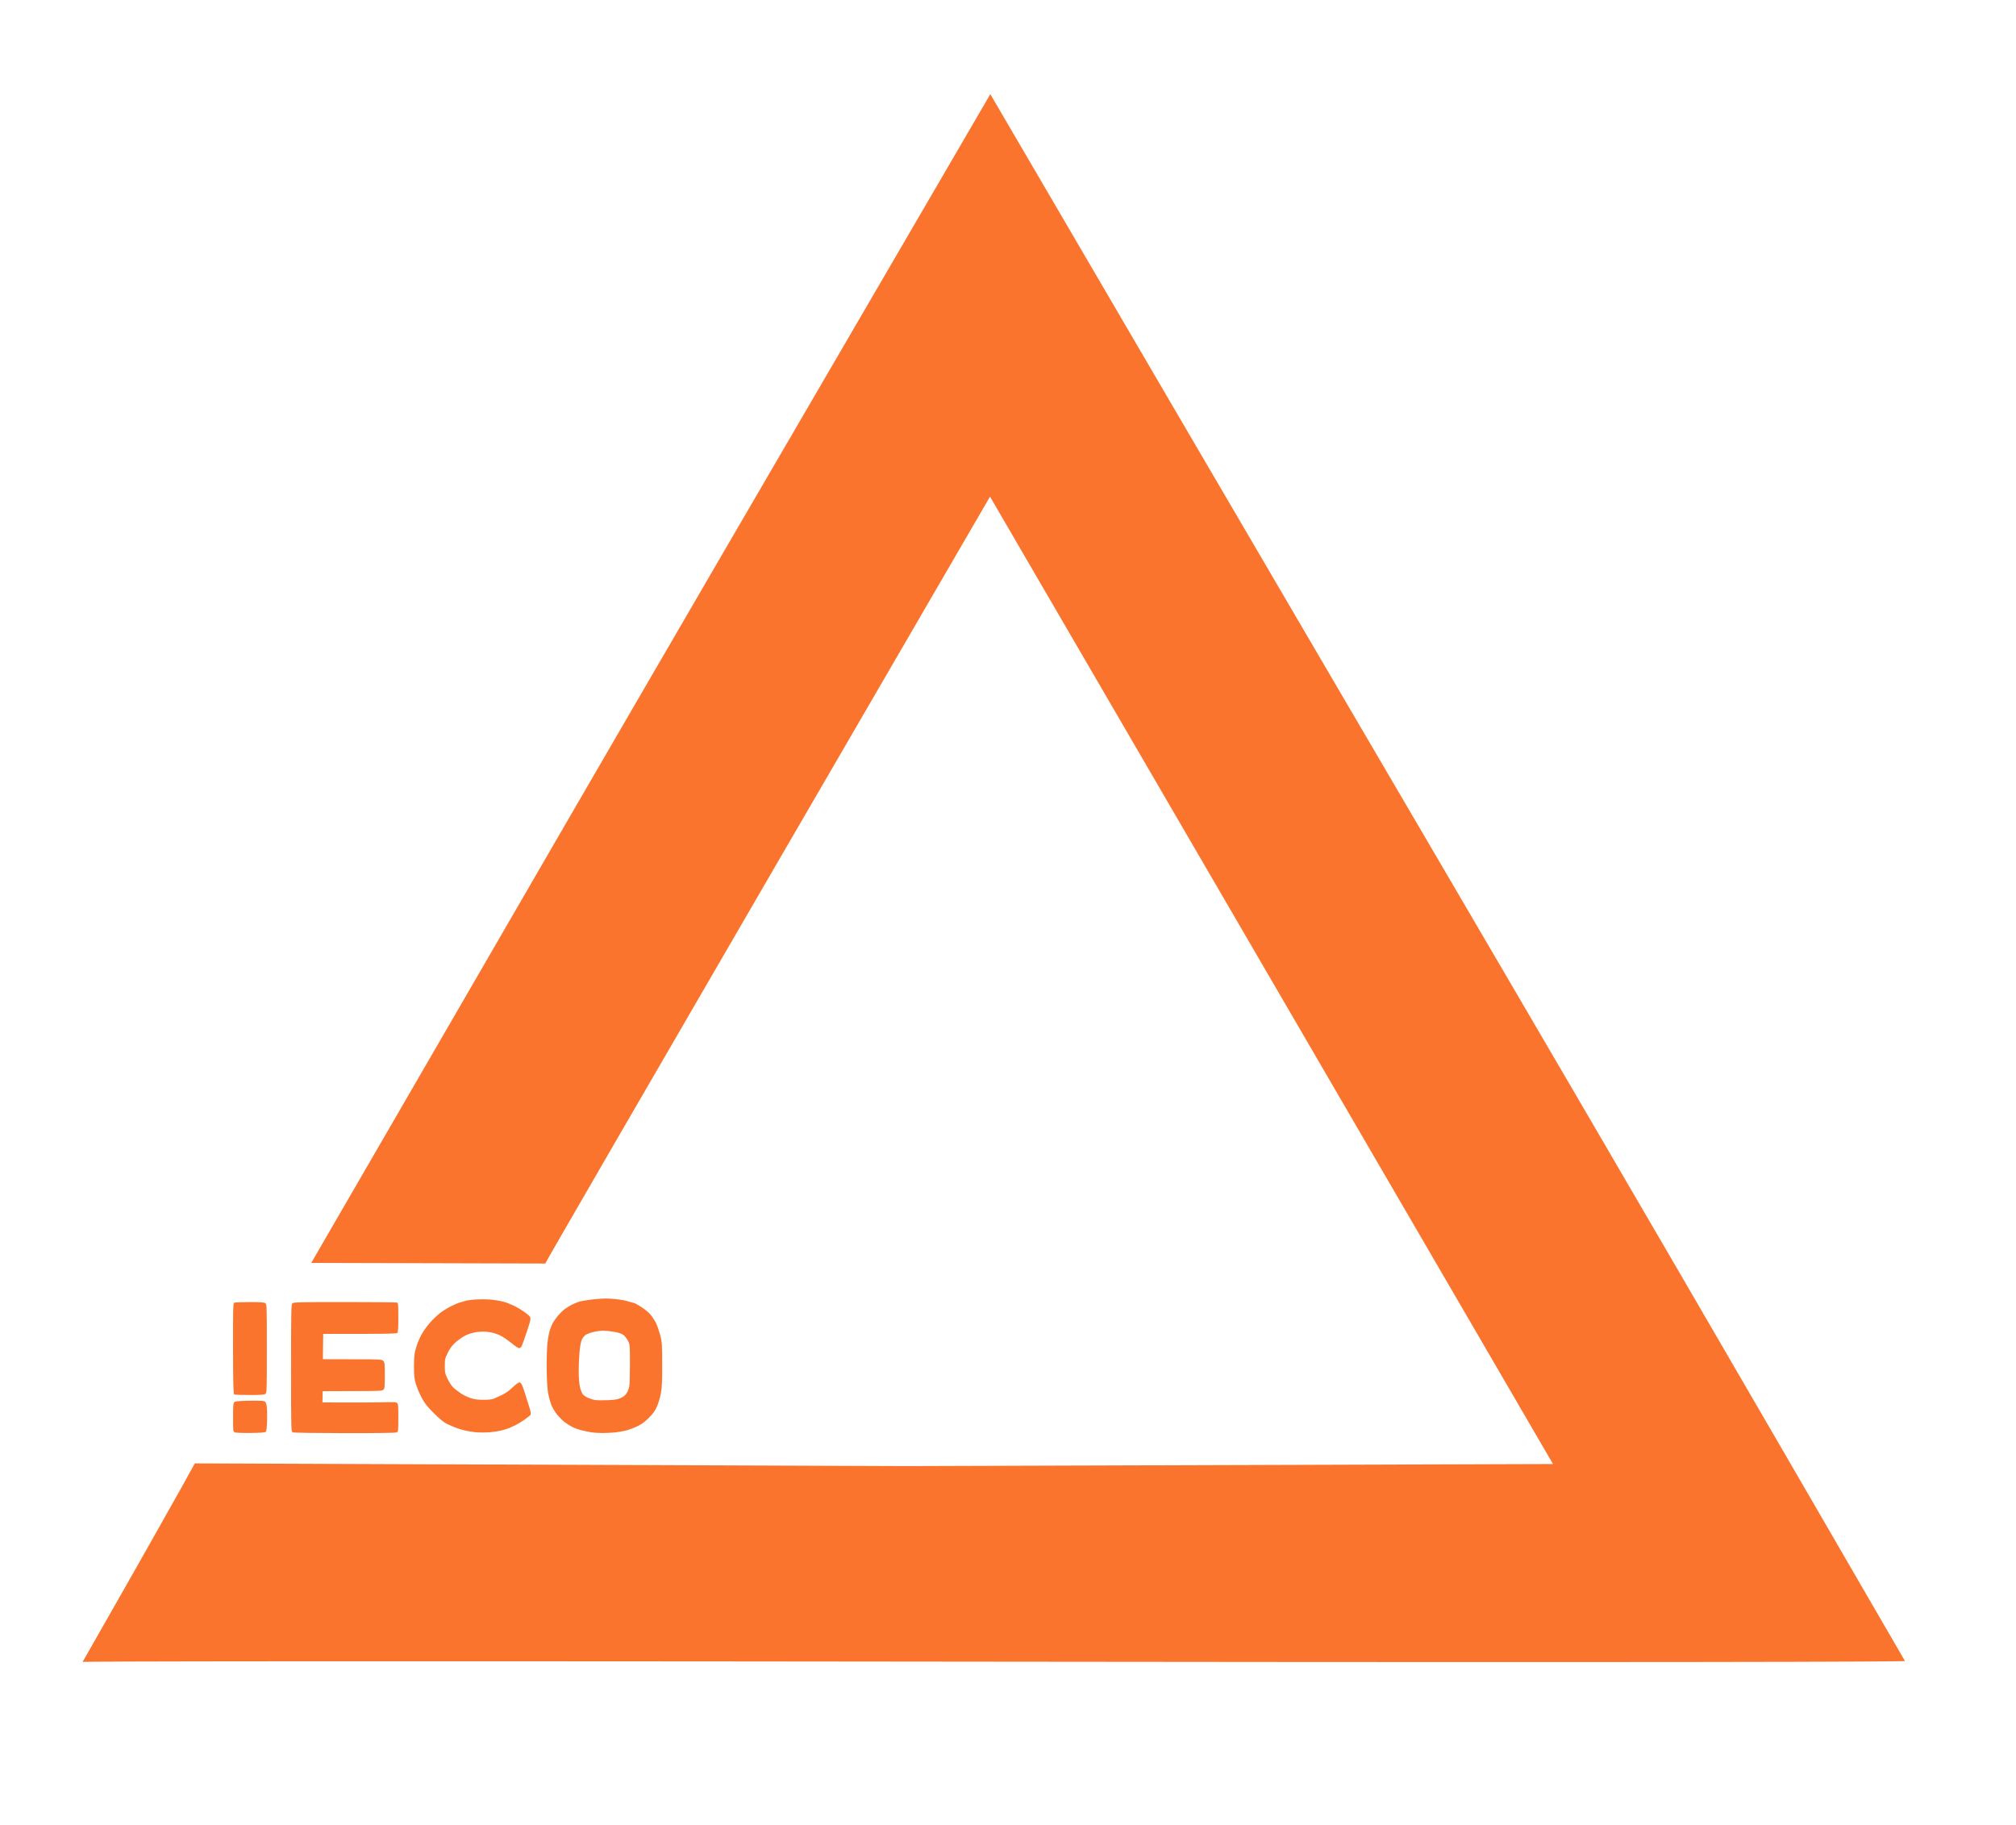
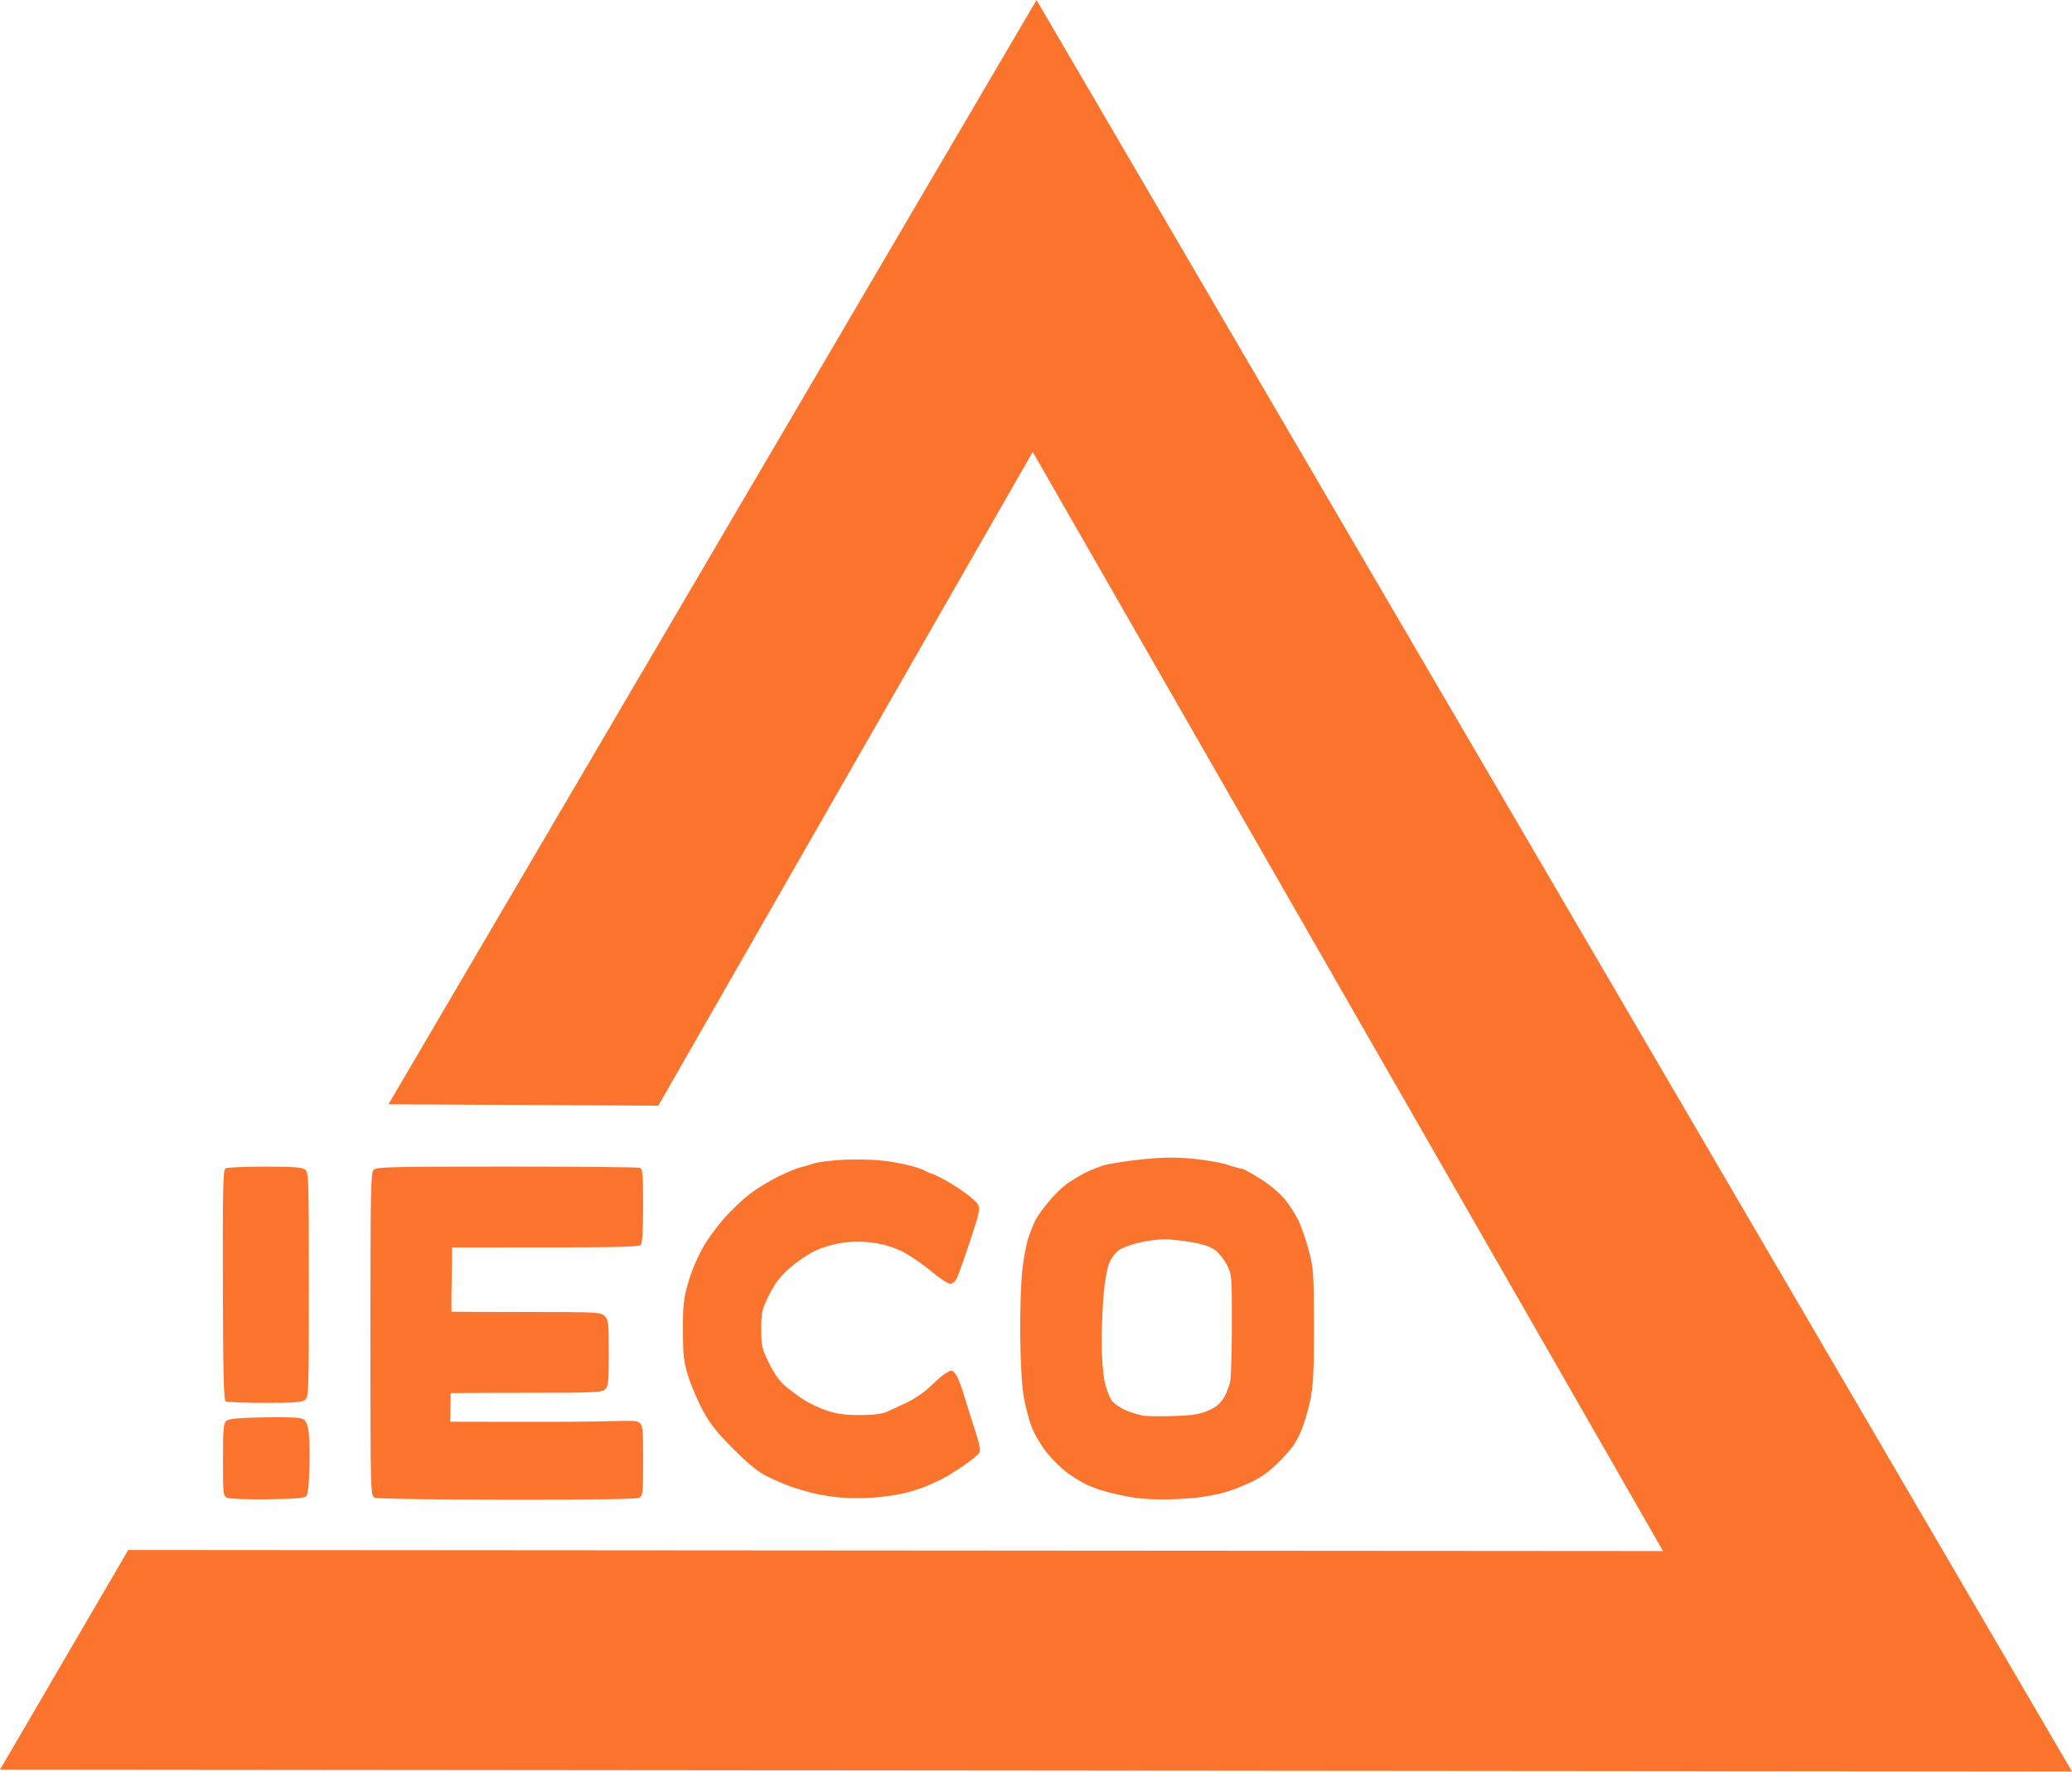
- <svg xmlns="http://www.w3.org/2000/svg" version="1.1" id="svg1" width="492" height="445.333" viewBox="0 0 492 445.333">
+ <svg xmlns="http://www.w3.org/2000/svg" version="1.1" id="svg1" width="493.526" height="421.947" viewBox="0 0 493.526 421.947">
  <defs id="defs1" />
-   <g id="g1">
-     <path style="fill:#fb742d;fill-opacity:1" d="m 47.571,357.115 173.789,0.659 157.642,-0.507 c 0,0 -137.241,-235.79 -137.392,-236.073 0,0 -108.59,186.808 -108.536,187.149 L 75.958,308.188 C 131.138,213.08 130.883,213.012 241.686,22.974 371.409,244.982 371.75,244.61 464.909,405.355 c -0.314,0.008 0.114,0.419 -217.039,0.157 -228.007,-0.275 -227.71,0.045 -227.71,0.045 27.624,-48.391 27.281,-48.412 27.411,-48.442 z" id="path1" />
-     <path style="display:inline;fill:#fb742d;fill-opacity:1;stroke-width:0.194" d="m 57.318,349.548 c -0.429,-0.179 -0.436,-0.236 -0.436,-3.654 0,-2.99 0.044,-3.51 0.32,-3.739 0.233,-0.194 1.14,-0.283 3.335,-0.329 1.658,-0.035 3.301,-0.009 3.649,0.056 0.543,0.102 0.665,0.233 0.847,0.911 0.124,0.462 0.187,1.948 0.151,3.57 -0.044,1.947 -0.138,2.854 -0.314,3.03 -0.184,0.184 -1.177,0.263 -3.684,0.294 -1.888,0.023 -3.629,-0.039 -3.869,-0.139 z m 14.154,-0.007 c -0.436,-0.175 -0.436,-0.175 -0.436,-15.679 0,-13.836 0.033,-15.537 0.305,-15.809 0.271,-0.271 1.697,-0.305 12.781,-0.305 6.862,0 12.614,0.053 12.783,0.118 0.264,0.101 0.307,0.607 0.307,3.645 0,2.485 -0.069,3.596 -0.233,3.76 -0.174,0.174 -2.371,0.233 -8.677,0.236 -6.412,0.002 -9.429,0.006 -9.429,0.006 0,0 0.014,0.533 -0.039,3.072 -0.036,1.741 -0.02,3.096 -0.02,3.096 0,0 1.671,0.028 7.37,0.028 6.698,0 6.971,0.014 7.344,0.388 0.356,0.356 0.388,0.646 0.388,3.557 0,2.824 -0.039,3.204 -0.355,3.49 -0.316,0.286 -1.098,0.321 -7.131,0.321 -5.819,0 -7.688,0.034 -7.688,0.034 0,0 -0.016,0.768 -0.016,1.227 0,0.459 -0.035,1.512 -0.035,1.512 0,0 2.113,0.014 9.311,0.014 7.242,-1e-5 8.405,-0.225 8.779,0.037 0.417,0.292 0.431,0.409 0.431,3.677 0,3.139 -0.026,3.389 -0.375,3.576 -0.248,0.133 -4.536,0.197 -12.652,0.188 -6.835,-0.007 -12.47,-0.09 -12.713,-0.188 z m 44.741,-0.016 c -0.8,-0.066 -2.021,-0.26 -2.715,-0.432 -0.693,-0.172 -1.697,-0.474 -2.23,-0.672 -0.533,-0.198 -1.493,-0.612 -2.133,-0.921 -0.835,-0.403 -1.742,-1.137 -3.215,-2.601 -1.616,-1.607 -2.245,-2.396 -2.96,-3.714 -0.5,-0.921 -1.136,-2.404 -1.413,-3.296 -0.445,-1.431 -0.505,-1.964 -0.516,-4.53 -0.011,-2.754 0.167,-3.3 0.597,-4.764 0.303,-1.031 0.961,-2.46 1.392,-3.199 0.43,-0.739 1.328,-1.958 1.995,-2.71 0.667,-0.752 1.754,-1.784 2.416,-2.293 0.662,-0.51 1.891,-1.264 2.731,-1.675 0.84,-0.412 1.782,-0.806 2.092,-0.876 0.311,-0.07 0.914,-0.244 1.341,-0.386 0.427,-0.143 1.692,-0.303 2.811,-0.355 1.12,-0.053 2.734,-0.028 3.587,0.054 0.853,0.083 2.118,0.304 2.811,0.492 0.693,0.188 1.348,0.408 1.454,0.49 0.107,0.082 0.412,0.215 0.679,0.295 0.267,0.08 1.074,0.493 1.793,0.918 0.72,0.425 1.68,1.103 2.133,1.506 0.824,0.733 0.824,0.733 -0.219,3.904 -0.574,1.744 -1.165,3.412 -1.314,3.705 -0.158,0.311 -0.43,0.533 -0.654,0.533 -0.211,0 -1.052,-0.56 -1.87,-1.245 -0.817,-0.685 -2.06,-1.526 -2.762,-1.87 -0.826,-0.404 -1.8,-0.694 -2.762,-0.823 -1.02,-0.136 -1.937,-0.135 -2.928,0.005 -0.849,0.119 -1.954,0.447 -2.685,0.795 -0.683,0.326 -1.784,1.084 -2.447,1.684 -0.895,0.81 -1.394,1.472 -1.937,2.571 -0.685,1.385 -0.732,1.594 -0.729,3.236 0.002,1.629 0.055,1.862 0.727,3.243 0.475,0.976 1.008,1.731 1.548,2.194 0.453,0.388 1.26,0.991 1.793,1.339 0.533,0.348 1.543,0.822 2.243,1.054 0.953,0.315 1.745,0.421 3.144,0.421 1.298,0 2.095,-0.097 2.604,-0.316 0.404,-0.174 1.296,-0.588 1.983,-0.921 0.687,-0.333 1.603,-0.952 2.036,-1.375 0.433,-0.423 1.044,-0.969 1.358,-1.212 0.314,-0.243 0.683,-0.442 0.819,-0.442 0.137,0 0.385,0.265 0.552,0.588 0.167,0.323 0.478,1.174 0.691,1.89 0.213,0.716 0.666,2.155 1.006,3.198 0.466,1.429 0.568,1.978 0.416,2.23 -0.111,0.184 -0.807,0.748 -1.547,1.253 -0.74,0.505 -1.694,1.087 -2.12,1.294 -0.427,0.207 -1.125,0.522 -1.551,0.7 -0.427,0.179 -1.343,0.46 -2.036,0.625 -0.693,0.165 -2.002,0.353 -2.908,0.417 -0.906,0.064 -2.302,0.063 -3.102,-0.004 z m 28.212,0.02 c -0.533,-0.082 -1.564,-0.289 -2.29,-0.461 -0.726,-0.172 -1.773,-0.529 -2.327,-0.793 -0.553,-0.264 -1.44,-0.812 -1.971,-1.216 -0.53,-0.404 -1.377,-1.247 -1.88,-1.872 -0.504,-0.625 -1.139,-1.694 -1.411,-2.374 -0.272,-0.681 -0.629,-2.01 -0.791,-2.953 -0.189,-1.096 -0.311,-3.212 -0.339,-5.862 -0.024,-2.28 0.062,-5.106 0.191,-6.279 0.128,-1.173 0.402,-2.62 0.609,-3.216 0.207,-0.596 0.516,-1.354 0.687,-1.686 0.171,-0.331 0.747,-1.126 1.28,-1.766 0.533,-0.64 1.34,-1.416 1.794,-1.724 0.454,-0.308 1.175,-0.741 1.601,-0.963 0.427,-0.222 1.212,-0.546 1.745,-0.721 0.533,-0.175 2.191,-0.443 3.684,-0.596 2.121,-0.217 3.202,-0.233 4.944,-0.073 1.226,0.112 2.732,0.373 3.345,0.578 0.614,0.206 1.228,0.374 1.365,0.374 0.137,0 0.944,0.436 1.793,0.969 0.931,0.584 1.871,1.373 2.369,1.987 0.454,0.56 1.05,1.495 1.324,2.077 0.274,0.582 0.711,1.86 0.972,2.841 0.446,1.677 0.476,2.1 0.489,7.086 0.011,4.115 -0.057,5.688 -0.302,7.026 -0.174,0.948 -0.585,2.371 -0.915,3.162 -0.473,1.136 -0.89,1.735 -1.982,2.845 -1.024,1.042 -1.76,1.587 -2.837,2.105 -0.8,0.384 -2.021,0.85 -2.715,1.035 -0.693,0.185 -1.958,0.403 -2.811,0.485 -0.853,0.082 -2.249,0.145 -3.102,0.14 -0.853,-0.005 -1.987,-0.075 -2.521,-0.157 z m 6.96,-8.343 c 0.753,-0.312 1.168,-0.638 1.536,-1.206 0.277,-0.428 0.573,-1.18 0.658,-1.672 0.084,-0.492 0.153,-2.988 0.153,-5.548 0,-4.551 -0.011,-4.674 -0.473,-5.58 -0.26,-0.509 -0.761,-1.146 -1.114,-1.415 -0.439,-0.335 -1.143,-0.577 -2.241,-0.77 -0.881,-0.155 -2.081,-0.282 -2.667,-0.283 -0.587,-4e-4 -1.677,0.144 -2.424,0.322 -0.747,0.177 -1.608,0.497 -1.915,0.71 -0.307,0.213 -0.72,0.754 -0.918,1.201 -0.218,0.493 -0.437,1.684 -0.556,3.023 -0.108,1.215 -0.195,3.3 -0.194,4.633 6.5e-4,1.349 0.124,3.001 0.277,3.724 0.152,0.715 0.462,1.553 0.69,1.861 0.228,0.308 0.866,0.744 1.418,0.968 0.552,0.224 1.309,0.448 1.682,0.497 0.373,0.049 1.663,0.06 2.867,0.025 1.712,-0.05 2.413,-0.157 3.22,-0.491 z M 57.132,340.279 c -0.179,-0.114 -0.241,-2.779 -0.261,-11.171 -0.022,-9.053 0.02,-11.052 0.235,-11.188 0.144,-0.091 1.837,-0.167 3.763,-0.169 2.721,-0.002 3.585,0.058 3.878,0.272 0.365,0.267 0.376,0.608 0.376,11.067 0,10.459 -0.011,10.801 -0.376,11.068 -0.293,0.214 -1.155,0.275 -3.878,0.272 -1.926,-10e-4 -3.607,-0.07 -3.736,-0.152 z" id="path1-8" />
+   <g id="g3" transform="matrix(1.105296,0,0,1.105296,486.6906,-22.61223)" style="display:none;fill:#280b0b">
+     <path style="display:inline;opacity:0.586;fill:#280b0b;fill-opacity:1" d="m -239.463,354.382 c 0,0 157.717,0.091 157.502,0.307 l -135.743,-236.931 7.9e-4,-97.282 222.628,381.333 -244.305,0.007 z" id="path1-82" />
+     <path style="display:inline;opacity:0.586;fill:#280b0b;fill-opacity:1" d="m -195.942,354.379 c 0,0 -157.717,0.091 -157.502,0.307 l 135.743,-236.931 -7.9e-4,-97.282 -222.628,381.333 244.305,0.007 z" id="path1-82-8" />
+   </g>
+   <g id="g1" transform="matrix(1.105296,0,0,1.105296,-17.80936,-24.61223)">
+     <path style="fill:#fb742d;fill-opacity:1" d="M 43.752,356.276 374.492,356.508 238.661,119.655 157.973,260.537 99.824,260.233 239.482,22.268 462.623,404.018 16.113,403.614 Z" id="path1" />
+     <path style="display:inline;fill:#fb742d;fill-opacity:1;stroke-width:0.435" d="m 65.146,345.045 c -0.964,-0.401 -0.979,-0.53 -0.979,-8.203 0,-6.713 0.1,-7.878 0.718,-8.393 0.523,-0.435 2.56,-0.636 7.487,-0.738 3.723,-0.077 7.41,-0.02 8.192,0.126 1.219,0.229 1.492,0.522 1.902,2.044 0.279,1.038 0.42,4.373 0.338,8.014 -0.098,4.371 -0.309,6.406 -0.705,6.802 -0.412,0.412 -2.643,0.59 -8.27,0.66 -4.238,0.052 -8.146,-0.088 -8.684,-0.313 z m 31.774,-0.016 c -0.979,-0.394 -0.979,-0.394 -0.979,-35.197 0,-31.059 0.073,-34.877 0.684,-35.488 0.608,-0.608 3.81,-0.684 28.691,-0.684 15.404,0 28.317,0.119 28.696,0.264 0.593,0.227 0.688,1.364 0.688,8.183 0,5.579 -0.154,8.073 -0.522,8.441 -0.39,0.39 -5.322,0.524 -19.478,0.529 -14.395,0.005 -21.166,0.014 -21.166,0.014 0,0 0.032,1.196 -0.087,6.895 -0.082,3.908 -0.046,6.95 -0.046,6.95 0,0 3.752,0.062 16.543,0.062 15.036,0 15.648,0.032 16.487,0.871 0.8,0.8 0.871,1.451 0.871,7.985 0,6.339 -0.087,7.193 -0.796,7.835 -0.709,0.641 -2.464,0.72 -16.008,0.72 -13.063,0 -17.259,0.075 -17.259,0.075 0,0 -0.037,1.724 -0.037,2.754 0,1.03 -0.078,3.394 -0.078,3.394 0,0 4.744,0.031 20.902,0.031 16.257,-2e-5 18.868,-0.506 19.707,0.082 0.937,0.656 0.967,0.918 0.967,8.255 0,7.046 -0.059,7.609 -0.842,8.028 -0.557,0.298 -10.184,0.441 -28.401,0.423 -15.344,-0.016 -27.993,-0.202 -28.538,-0.421 z m 100.436,-0.036 c -1.795,-0.148 -4.538,-0.585 -6.094,-0.97 -1.556,-0.386 -3.809,-1.065 -5.006,-1.509 -1.197,-0.444 -3.351,-1.374 -4.788,-2.068 -1.875,-0.905 -3.911,-2.552 -7.217,-5.839 -3.627,-3.607 -5.039,-5.378 -6.646,-8.338 -1.122,-2.067 -2.549,-5.397 -3.172,-7.399 -0.998,-3.213 -1.135,-4.409 -1.158,-10.17 -0.024,-6.182 0.374,-7.407 1.34,-10.695 0.68,-2.314 2.158,-5.523 3.124,-7.182 0.966,-1.659 2.982,-4.396 4.478,-6.084 1.497,-1.688 3.938,-4.004 5.424,-5.148 1.486,-1.144 4.245,-2.836 6.131,-3.761 1.886,-0.924 4,-1.809 4.697,-1.966 0.698,-0.157 2.052,-0.547 3.01,-0.867 0.958,-0.32 3.798,-0.679 6.311,-0.798 2.514,-0.119 6.137,-0.064 8.052,0.122 1.915,0.186 4.755,0.683 6.311,1.104 1.556,0.421 3.025,0.916 3.264,1.101 0.24,0.184 0.925,0.482 1.523,0.662 0.598,0.179 2.41,1.107 4.026,2.061 1.616,0.954 3.77,2.475 4.788,3.38 1.85,1.645 1.85,1.645 -0.492,8.765 -1.288,3.916 -2.615,7.659 -2.949,8.317 -0.354,0.698 -0.966,1.197 -1.468,1.197 -0.474,0 -2.362,-1.258 -4.197,-2.796 -1.835,-1.538 -4.625,-3.427 -6.201,-4.198 -1.853,-0.907 -4.042,-1.559 -6.199,-1.846 -2.291,-0.305 -4.349,-0.302 -6.574,0.011 -1.906,0.267 -4.387,1.002 -6.027,1.785 -1.533,0.732 -4.006,2.433 -5.494,3.78 -2.01,1.818 -3.129,3.304 -4.349,5.772 -1.537,3.109 -1.642,3.577 -1.636,7.263 0.005,3.658 0.123,4.179 1.632,7.279 1.067,2.191 2.262,3.885 3.476,4.925 1.017,0.872 2.829,2.224 4.026,3.005 1.197,0.781 3.463,1.846 5.036,2.366 2.14,0.708 3.916,0.946 7.058,0.946 2.914,0 4.702,-0.217 5.845,-0.709 0.906,-0.39 2.909,-1.32 4.451,-2.067 1.542,-0.747 3.599,-2.136 4.57,-3.086 0.971,-0.95 2.343,-2.174 3.048,-2.72 0.705,-0.546 1.532,-0.993 1.839,-0.993 0.307,0 0.864,0.594 1.24,1.32 0.375,0.726 1.074,2.636 1.552,4.244 0.478,1.608 1.494,4.838 2.257,7.179 1.046,3.209 1.276,4.44 0.933,5.006 -0.25,0.413 -1.813,1.678 -3.473,2.812 -1.66,1.134 -3.802,2.441 -4.759,2.905 -0.958,0.464 -2.525,1.171 -3.482,1.572 -0.958,0.401 -3.014,1.033 -4.57,1.404 -1.556,0.371 -4.494,0.792 -6.529,0.936 -2.035,0.144 -5.169,0.141 -6.964,-0.01 z m 63.33,0.045 c -1.197,-0.183 -3.51,-0.648 -5.141,-1.034 -1.631,-0.385 -3.981,-1.187 -5.223,-1.78 -1.242,-0.594 -3.233,-1.822 -4.423,-2.73 -1.191,-0.908 -3.09,-2.799 -4.221,-4.203 -1.131,-1.404 -2.556,-3.802 -3.168,-5.33 -0.612,-1.528 -1.411,-4.511 -1.777,-6.629 -0.425,-2.461 -0.699,-7.211 -0.76,-13.158 -0.053,-5.119 0.14,-11.462 0.428,-14.095 0.288,-2.633 0.903,-5.882 1.367,-7.22 0.464,-1.338 1.158,-3.04 1.543,-3.784 0.385,-0.744 1.678,-2.528 2.873,-3.965 1.196,-1.437 3.008,-3.178 4.028,-3.869 1.019,-0.691 2.637,-1.664 3.594,-2.161 0.958,-0.497 2.72,-1.225 3.917,-1.617 1.197,-0.392 4.918,-0.994 8.27,-1.337 4.76,-0.487 7.189,-0.523 11.099,-0.165 2.753,0.252 6.133,0.837 7.51,1.298 1.377,0.462 2.756,0.839 3.065,0.839 0.308,0 2.119,0.979 4.024,2.175 2.09,1.312 4.2,3.082 5.319,4.461 1.02,1.258 2.358,3.355 2.972,4.661 0.615,1.306 1.597,4.176 2.183,6.378 1.002,3.765 1.067,4.713 1.097,15.906 0.024,9.237 -0.127,12.769 -0.677,15.772 -0.39,2.128 -1.314,5.323 -2.054,7.099 -1.061,2.549 -1.998,3.894 -4.448,6.386 -2.3,2.339 -3.95,3.563 -6.369,4.726 -1.795,0.863 -4.538,1.909 -6.094,2.324 -1.556,0.415 -4.396,0.905 -6.311,1.089 -1.915,0.184 -5.049,0.326 -6.964,0.315 -1.915,-0.011 -4.461,-0.169 -5.658,-0.352 z m 15.623,-18.729 c 1.69,-0.7 2.622,-1.432 3.448,-2.706 0.623,-0.961 1.287,-2.65 1.477,-3.754 0.189,-1.104 0.344,-6.708 0.344,-12.454 0,-10.217 -0.024,-10.492 -1.062,-12.525 -0.584,-1.143 -1.709,-2.572 -2.5,-3.175 -0.986,-0.752 -2.565,-1.295 -5.031,-1.729 -1.977,-0.348 -4.671,-0.633 -5.988,-0.634 -1.317,-8.1e-4 -3.765,0.324 -5.441,0.722 -1.676,0.398 -3.61,1.115 -4.299,1.593 -0.689,0.478 -1.615,1.692 -2.06,2.696 -0.49,1.108 -0.981,3.78 -1.247,6.787 -0.242,2.728 -0.437,7.408 -0.435,10.4 0.002,3.028 0.278,6.736 0.623,8.36 0.34,1.606 1.037,3.486 1.548,4.177 0.511,0.692 1.943,1.67 3.182,2.174 1.239,0.504 2.938,1.006 3.776,1.115 0.838,0.109 3.734,0.134 6.436,0.056 3.842,-0.112 5.417,-0.352 7.229,-1.103 z m -211.581,-2.07 c -0.401,-0.255 -0.541,-6.239 -0.586,-25.078 -0.049,-20.323 0.045,-24.809 0.527,-25.114 0.323,-0.205 4.124,-0.375 8.447,-0.378 6.108,-0.005 8.049,0.131 8.705,0.611 0.819,0.599 0.845,1.365 0.845,24.844 0,23.479 -0.024,24.246 -0.845,24.845 -0.657,0.481 -2.592,0.617 -8.705,0.612 -4.323,-0.003 -8.097,-0.157 -8.387,-0.342 z" id="path1-8" />
  </g>
</svg>
